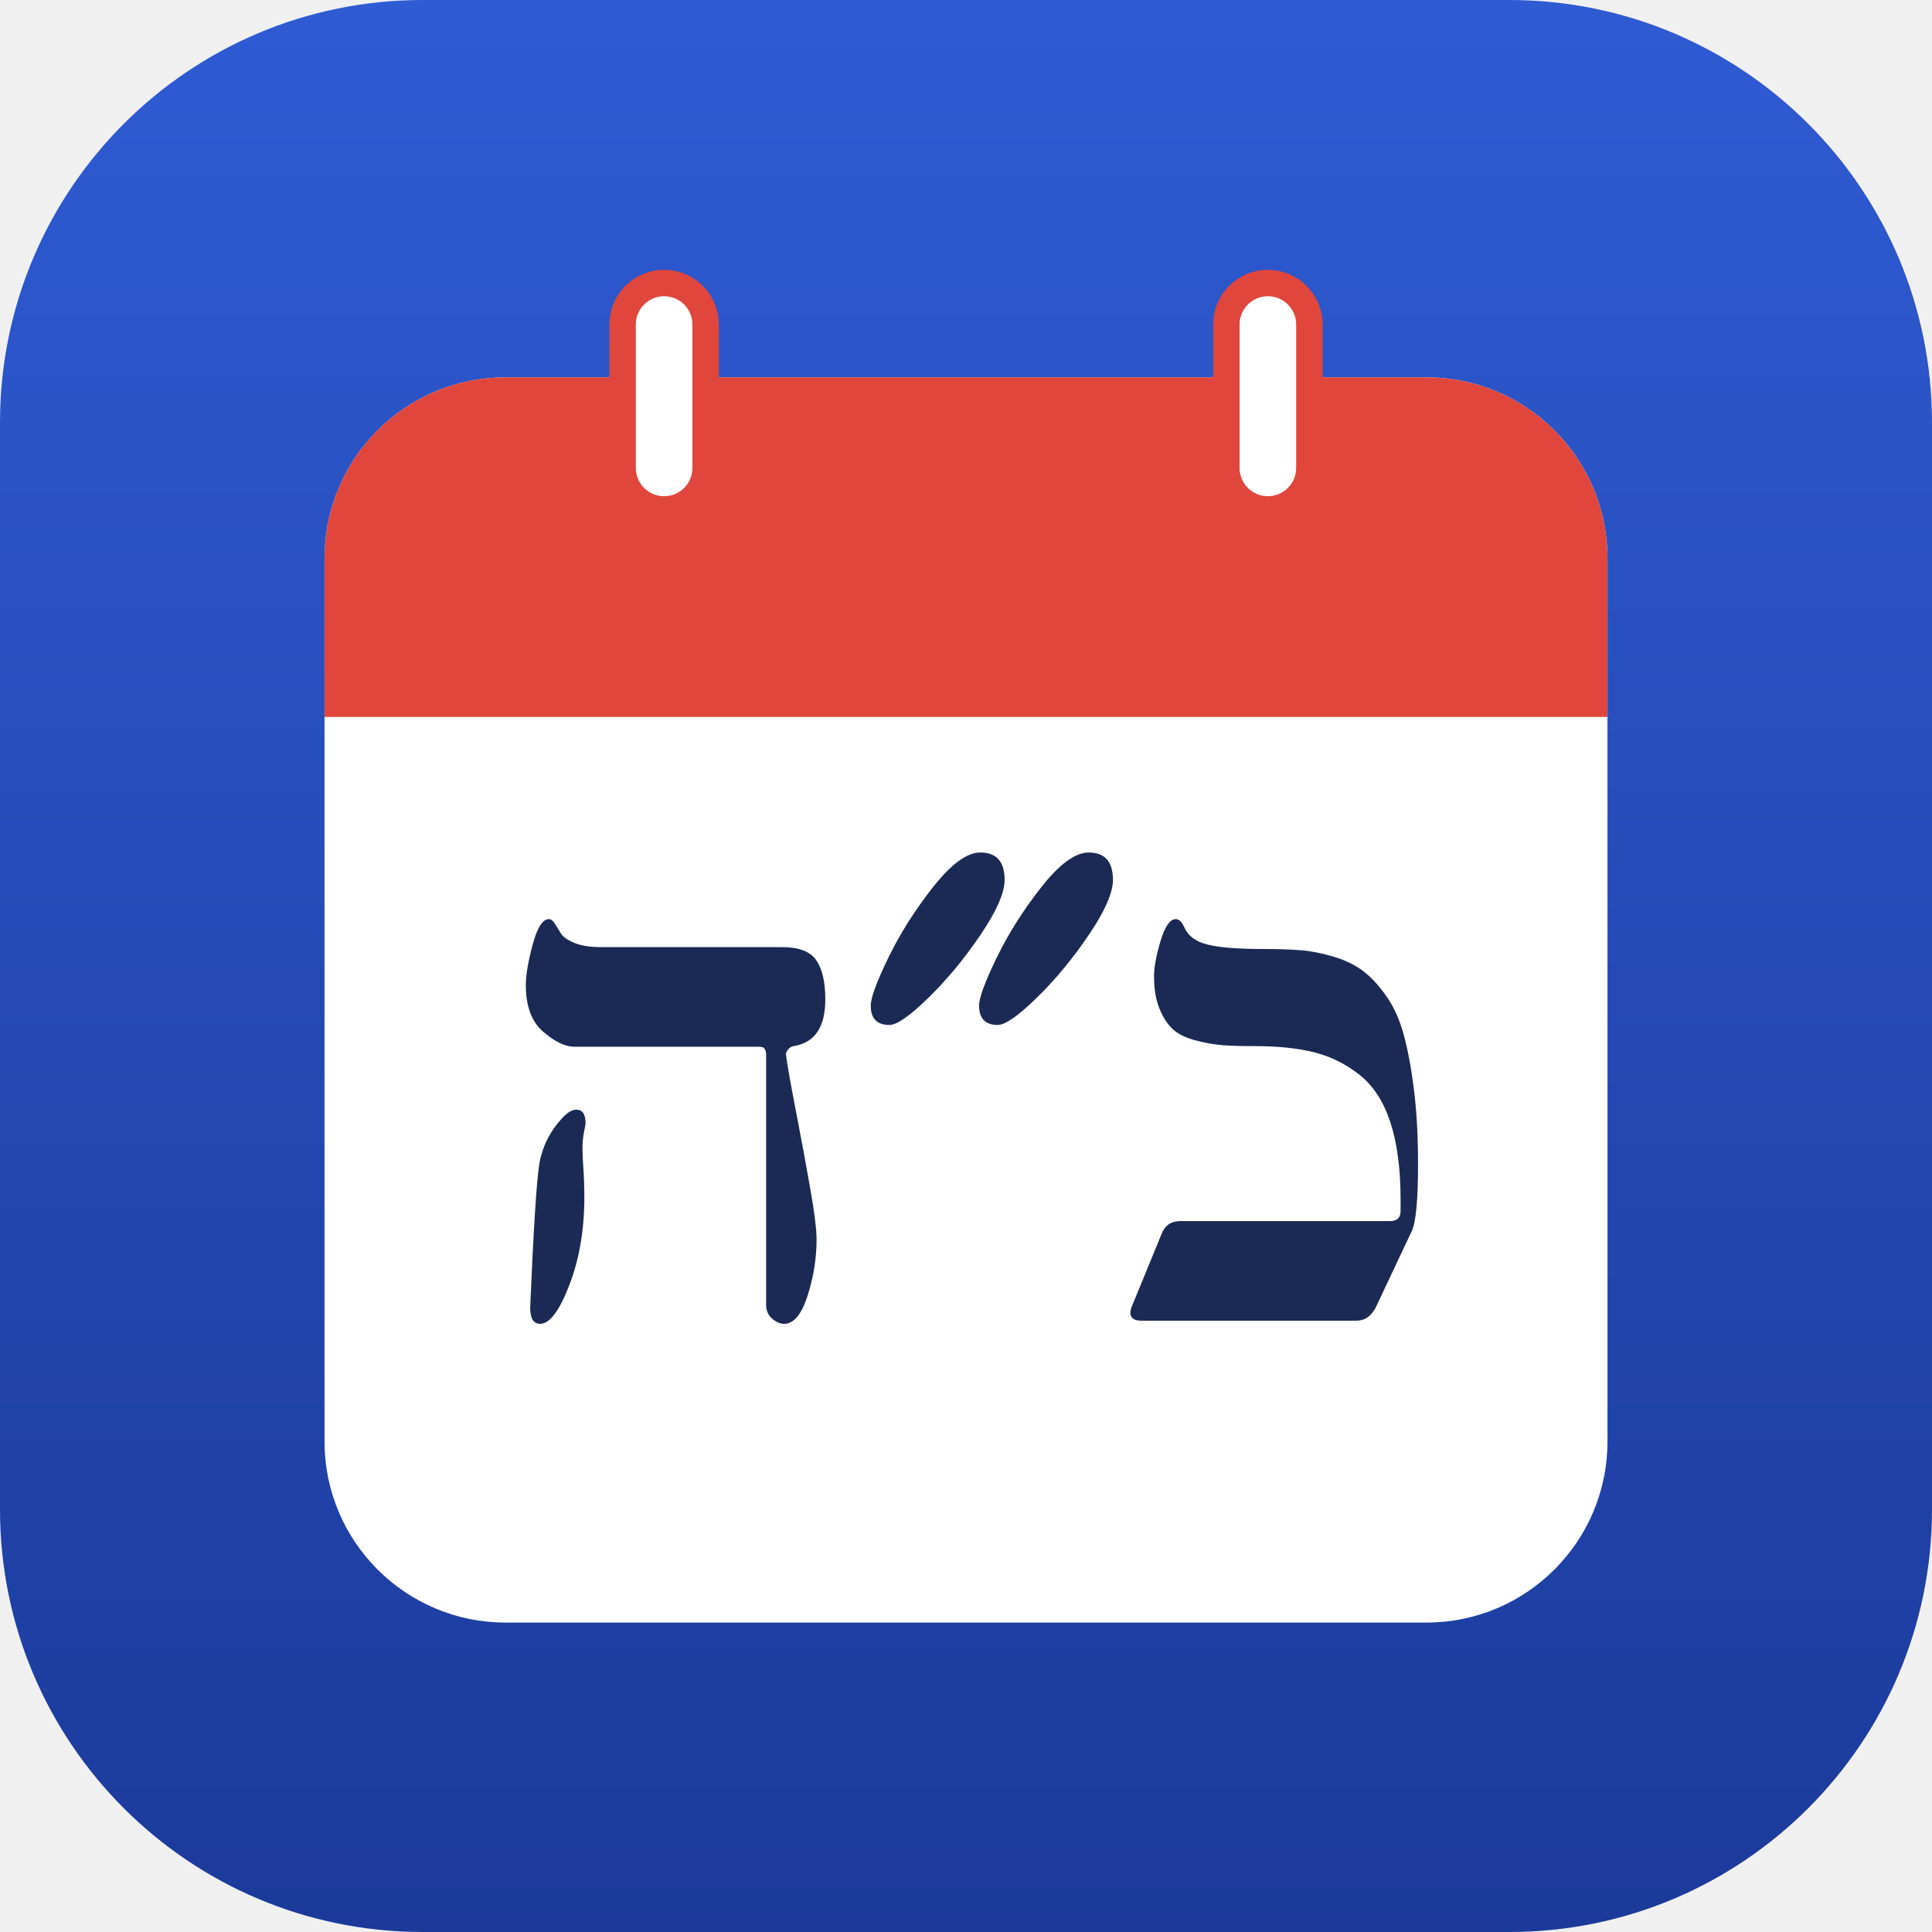
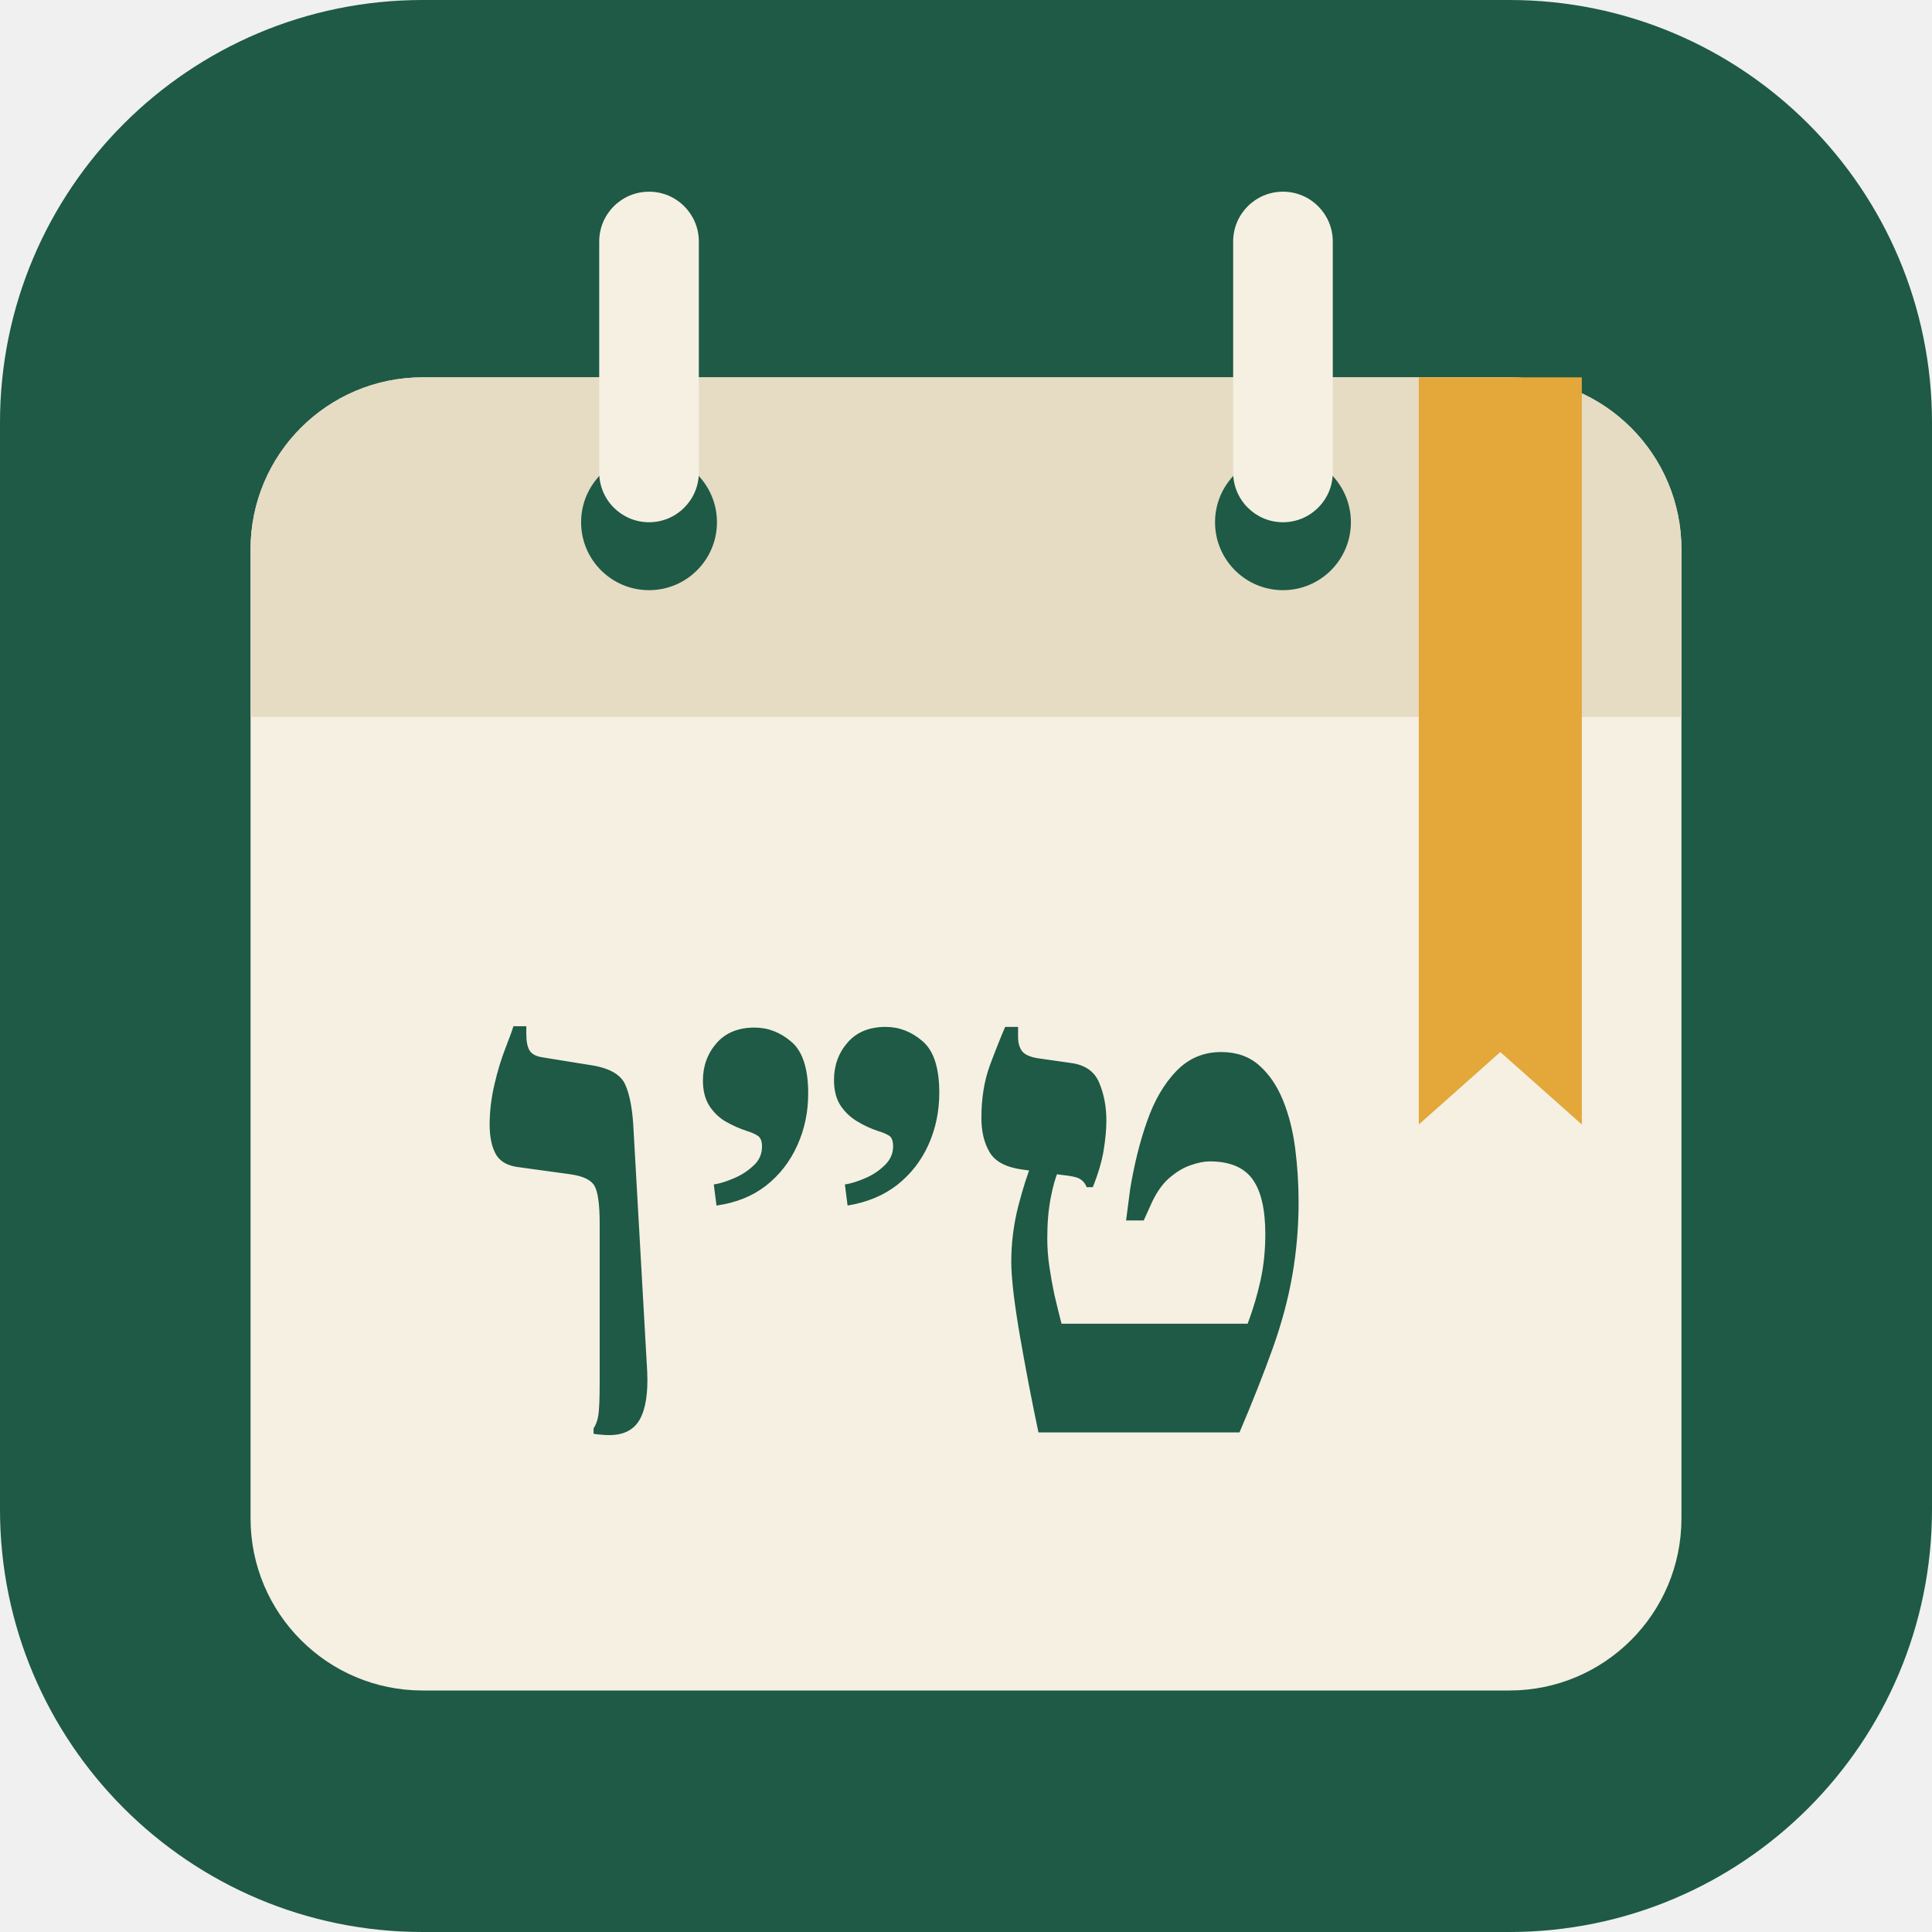
- <svg xmlns="http://www.w3.org/2000/svg" viewBox="0 0 1024 1024">
-   <defs>
-     <linearGradient id="bg" x1="0" y1="0" x2="0" y2="1">
-       <stop offset="0" stop-color="#2F5BD3" />
-       <stop offset="1" stop-color="#1B3A9A" />
-     </linearGradient>
-   </defs>
-   <rect width="1024" height="1024" rx="224" fill="url(#bg)" />
-   <rect x="172" y="200" width="680" height="660" rx="96" fill="#fff" />
-   <path d="M172 296a96 96 0 0 1 96-96h488a96 96 0 0 1 96 96v84H172z" fill="#E0463C" />
-   <rect x="330" y="150" width="44" height="120" rx="22" fill="#fff" stroke="#E0463C" stroke-width="14" />
-   <rect x="650" y="150" width="44" height="120" rx="22" fill="#fff" stroke="#E0463C" stroke-width="14" />
-   <text x="512" y="700" text-anchor="middle" font-family="'Frank Ruhl Libre', David, serif" font-weight="900" font-size="330" fill="#1B2A55">כ״ה</text>
+ <svg xmlns="http://www.w3.org/2000/svg" viewBox="0 0 1024 1024" width="1024" height="1024">
+   <rect width="1024" height="1024" rx="224" fill="#1E5A45" />
+   <g transform="translate(512 500) scale(1.2) translate(-512 -500)">
+     <rect x="196" y="250" width="632" height="580" rx="76" fill="#F6F0E2" />
+     <path d="M196 326a76 76 0 0 1 76-76h480a76 76 0 0 1 76 76v74H196z" fill="#E6DBC3" />
+     <circle cx="372" cy="314" r="30" fill="#1E5A45" />
+     <circle cx="652" cy="314" r="30" fill="#1E5A45" />
+     <rect x="350" y="168" width="44" height="146" rx="22" fill="#F6F0E2" />
+     <rect x="630" y="168" width="44" height="146" rx="22" fill="#F6F0E2" />
+     <path d="M544 716Q541.9 706.1 539.8 695.2Q537.7 684.2 535.9 673.9Q534.1 663.5 533 654.6Q532 645.8 532 640.7Q532 628.1 535.1 616Q538.3 603.8 541 597.5L552.7 600.8Q550.9 604.7 549.4 612.5Q547.9 620.3 547.9 630.2Q547.9 636.5 548.8 642.6Q549.7 648.8 551 655Q552.4 661.1 554.2 668H636.4Q640 658.4 642.1 648.8Q644.2 639.2 644.2 628.4Q644.2 611.9 638.5 604.1Q632.8 596.3 619.6 596.3Q616 596.3 611.2 598Q606.4 599.6 601.6 603.8Q596.8 608 593.2 616.4L590.5 622.4H582.7L584.5 608.6Q587.2 592.1 592 578.5Q596.8 564.8 604.9 556.4Q613 548 624.7 548Q634.9 548 641.5 553.9Q648.1 559.7 652 569.3Q655.9 578.9 657.4 590.6Q658.9 602.3 658.9 614.3Q658.9 630.5 656.2 646.2Q653.5 662 647.5 678.8Q641.5 695.6 632.8 716ZM565.3 607.7Q564.4 605.3 562.4 604.1Q560.5 602.9 554.5 602.3L536.8 599.9Q526 598.4 522.4 592.2Q518.8 586.1 518.8 577.1Q518.8 564.2 522.5 554Q526.3 543.8 529.3 536.9H535V541.4Q535 545 536.6 547.4Q538.3 549.8 543.4 550.7L558.1 552.8Q567.7 554 570.8 561.5Q574 569 574 578.3Q574 584 572.8 591.4Q571.6 598.7 568 607.7ZM459.7 615.8 458.5 606.5Q462.4 605.9 467.3 603.8Q472.3 601.7 476 598.1Q479.8 594.5 479.8 589.7Q479.8 585.8 477.8 584.8Q475.9 583.7 472.9 582.8Q468.4 581.3 463.9 578.6Q459.4 575.9 456.5 571.5Q453.7 567.2 453.7 560.3Q453.7 550.7 459.7 543.8Q465.7 536.9 476.5 536.9Q485.5 536.9 492.8 543.2Q500.2 549.5 500.2 566Q500.2 578.3 495.4 589Q490.6 599.6 481.6 606.7Q472.6 613.7 459.7 615.8ZM401.8 615.8 400.6 606.5Q404.5 605.9 409.4 603.8Q414.4 601.7 418.1 598.2Q421.9 594.8 421.9 589.7Q421.9 586.1 419.9 584.9Q418 583.7 415 582.8Q410.5 581.3 406 578.8Q401.5 576.2 398.6 571.7Q395.8 567.2 395.8 560.6Q395.8 551 401.8 544.1Q407.8 537.2 418.6 537.2Q427.6 537.2 434.9 543.5Q442.3 549.8 442.3 566.3Q442.3 578.6 437.5 589.2Q432.7 599.9 423.7 607Q414.7 614 401.8 615.8ZM354.4 717.2Q352.6 717.2 350.8 717Q349 716.9 347.5 716.6V714.2Q349 712.1 349.6 708.5Q350.2 704.9 350.2 693.5V623.9Q350.2 611 347.9 607.1Q345.7 603.2 337.3 602L313.3 598.7Q306.4 597.5 304 592.5Q301.6 587.6 301.6 580.1Q301.6 571.4 303.7 562.4Q305.8 553.4 308.5 546.5Q311.2 539.6 312.1 536.6H317.8V540.2Q317.8 545 319.3 547.4Q320.8 549.8 325.3 550.4L345.7 553.7Q358.3 555.5 361.4 562.2Q364.6 569 365.2 583.1L371.2 689.3Q371.8 703.4 367.9 710.3Q364 717.2 354.4 717.2Z" fill="#1E5A45" />
+     <path d="M712 250h72v330l-36-32-36 32z" fill="#E3A73A" />
+   </g>
</svg>
